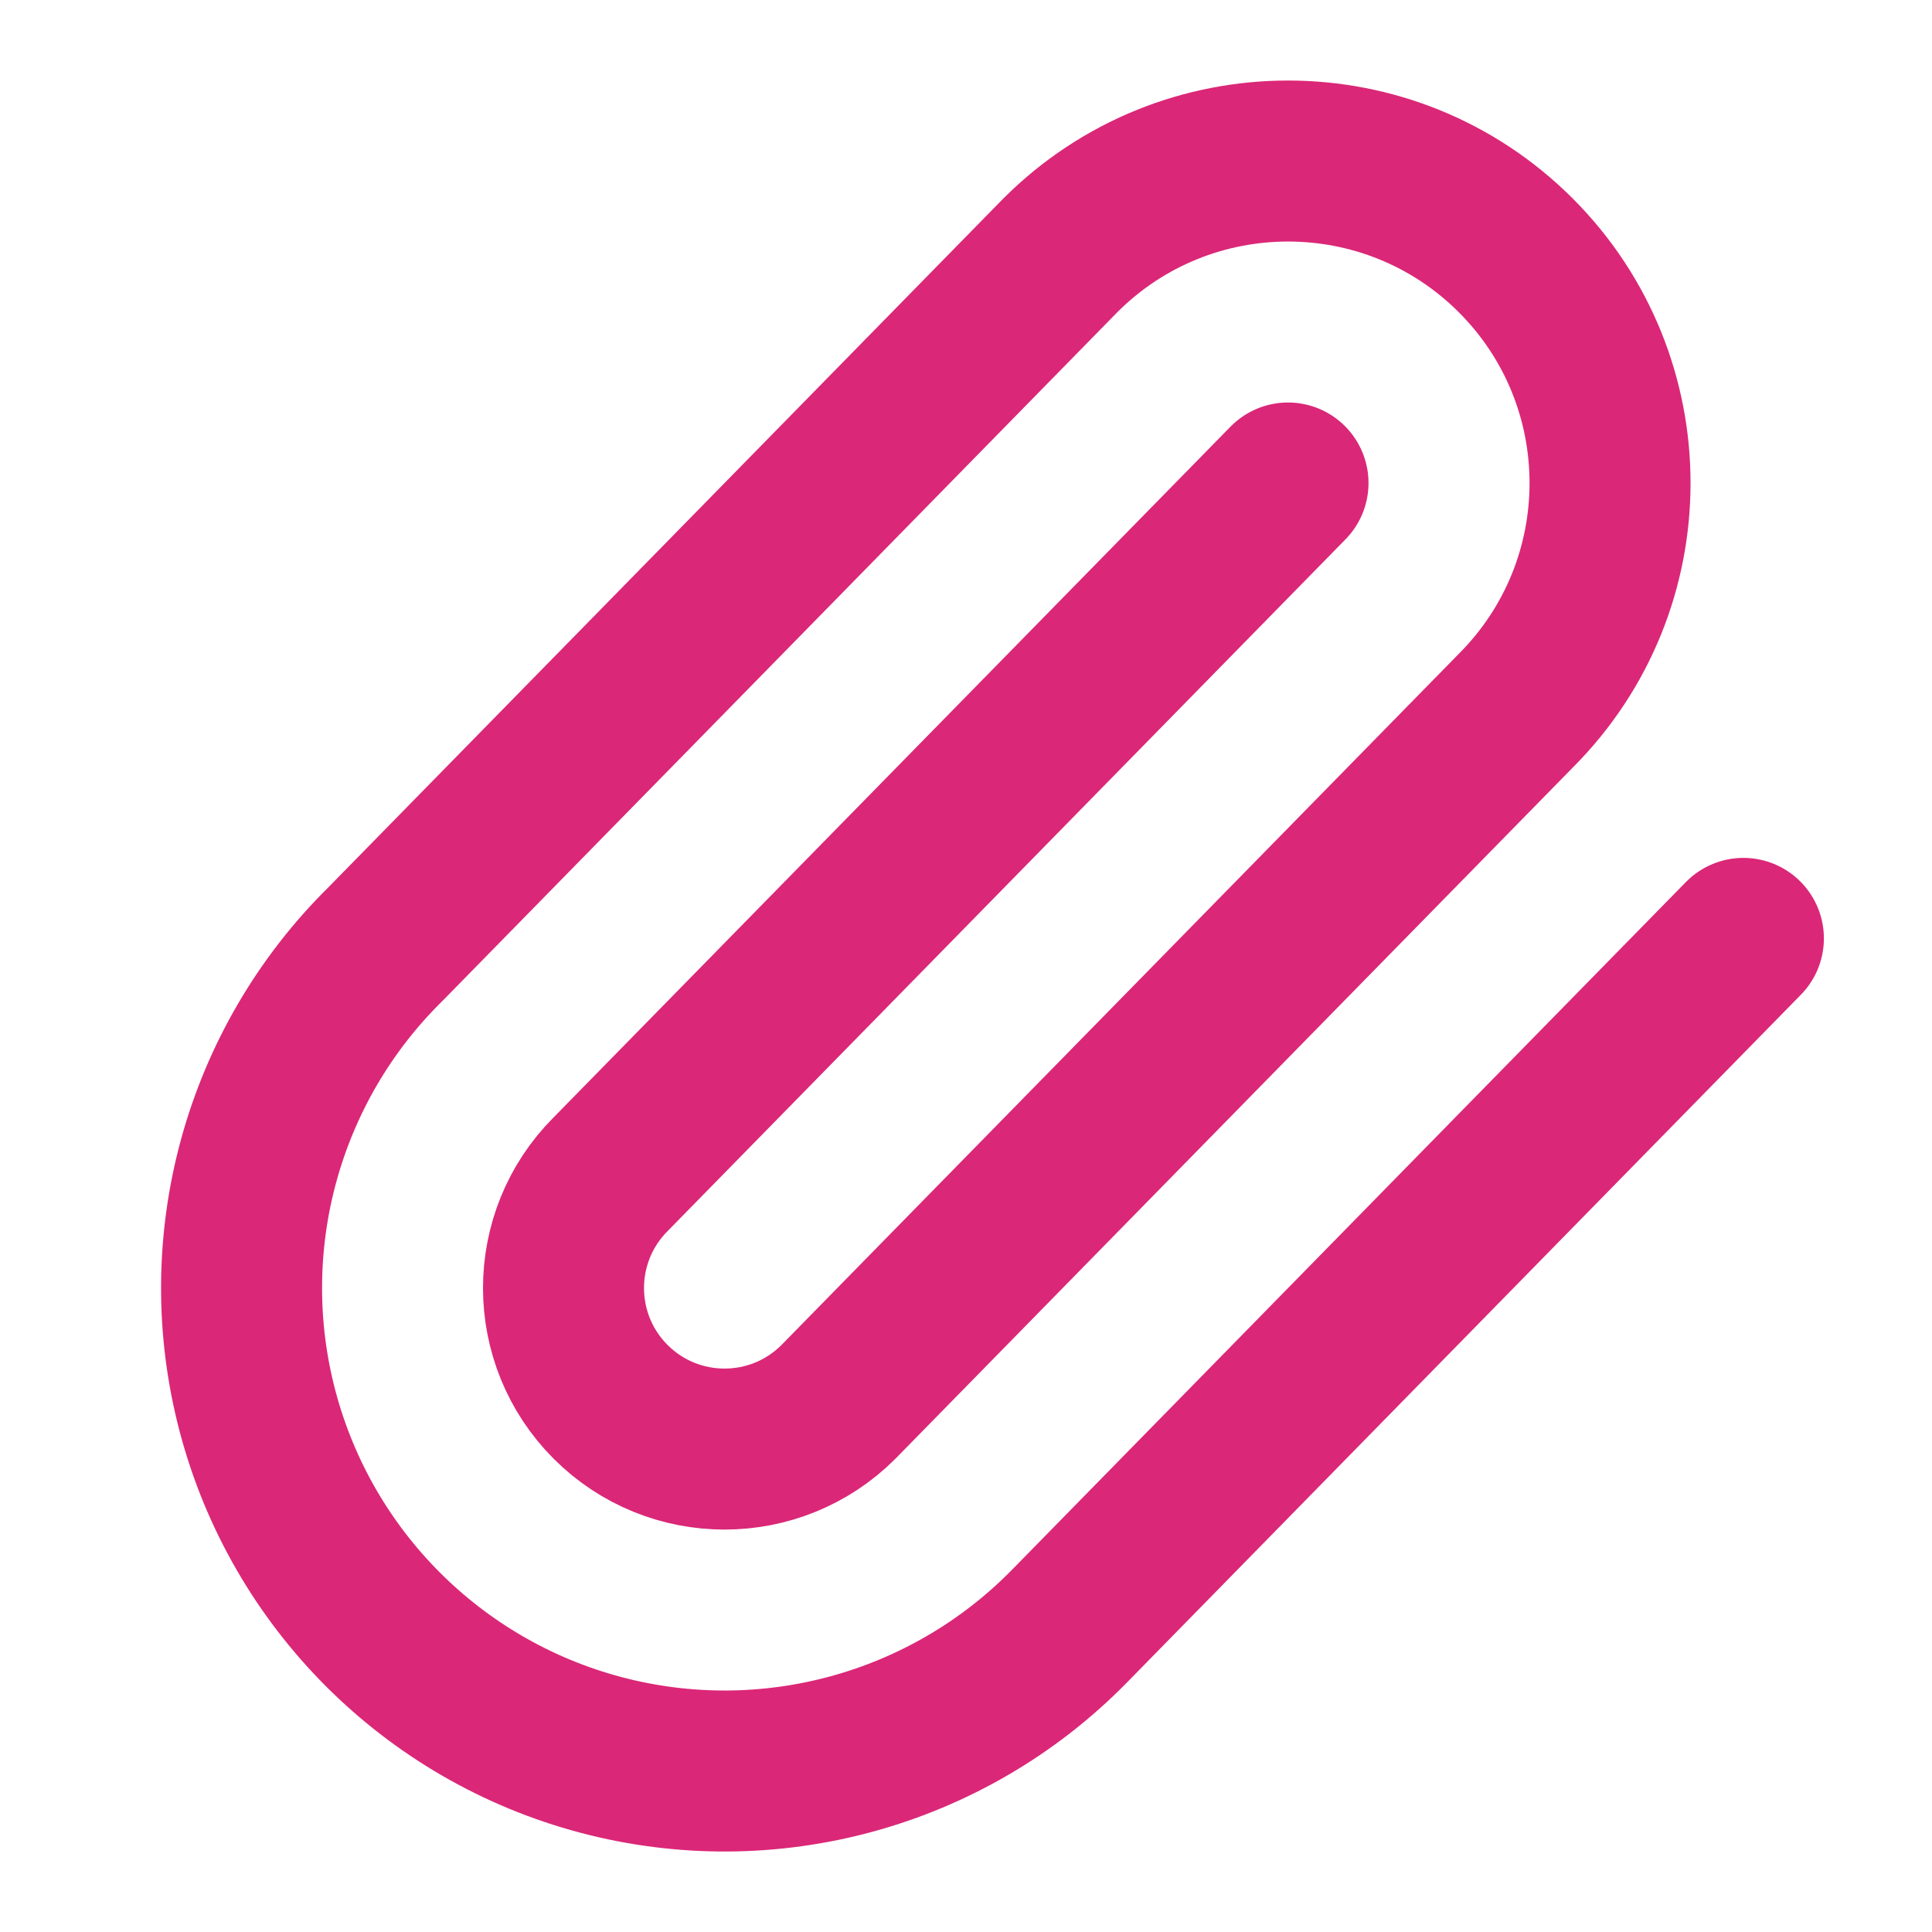
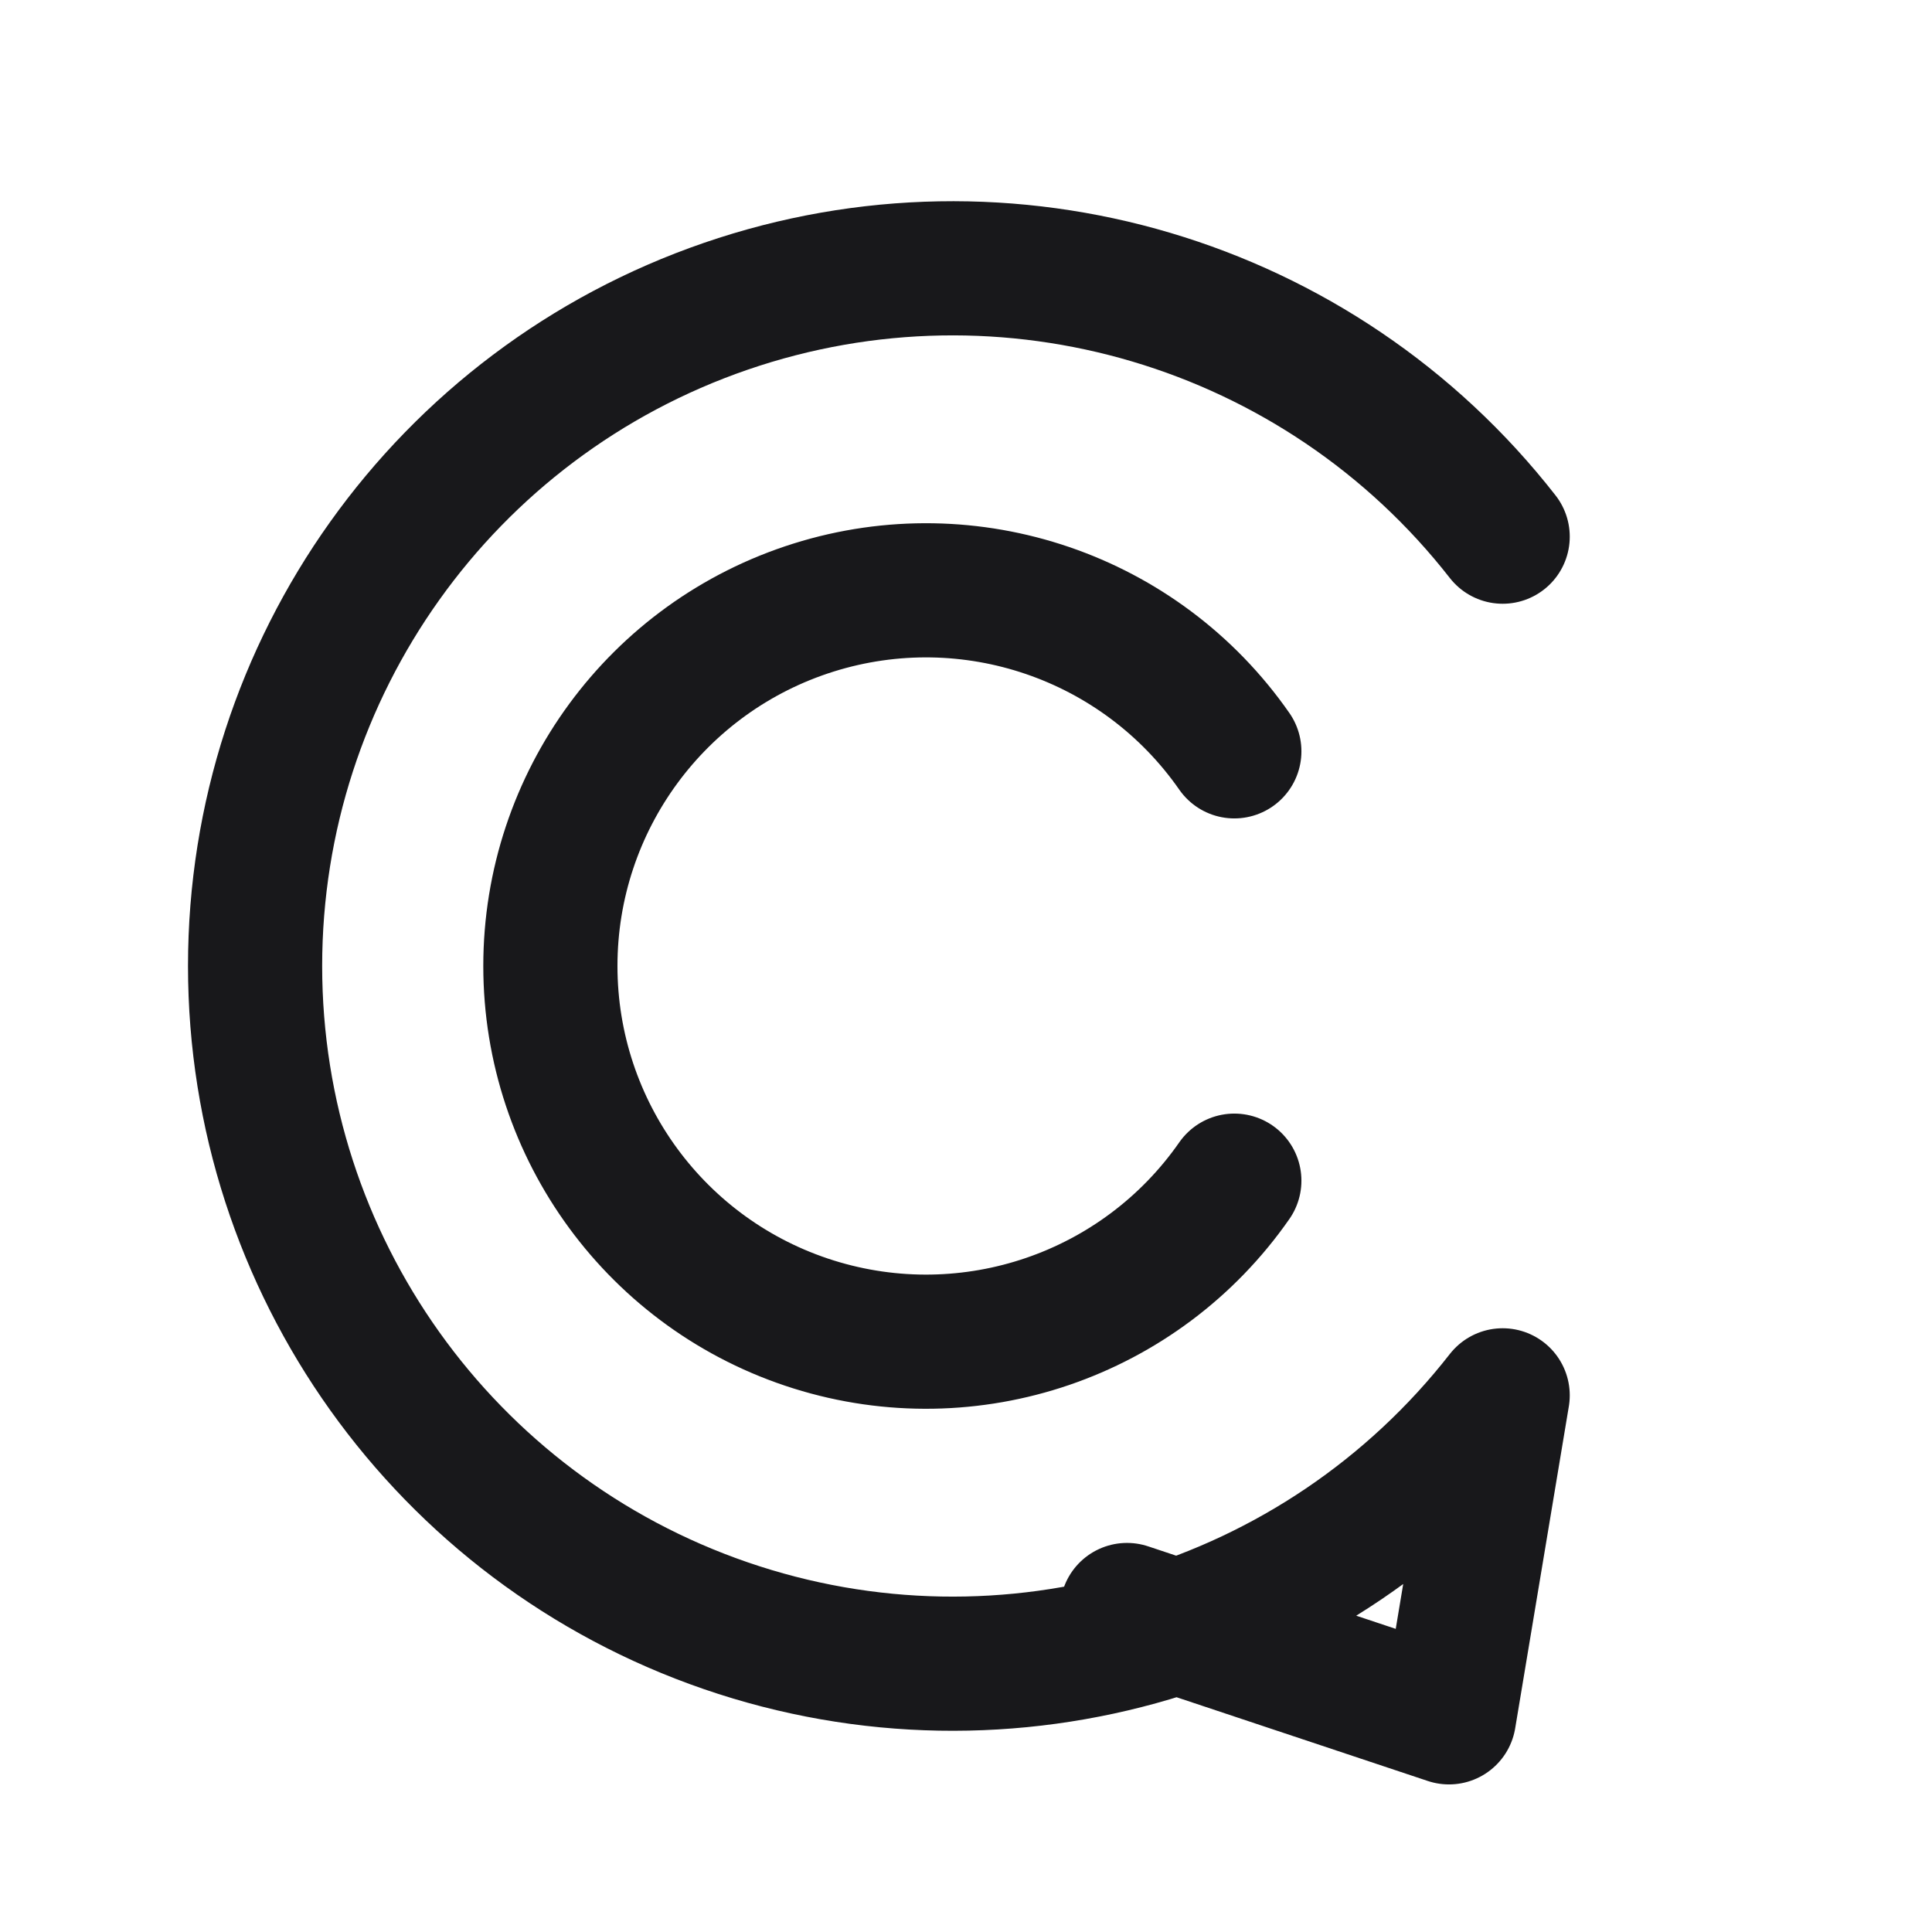
- <svg xmlns="http://www.w3.org/2000/svg" viewBox="0 0 24 24" fill="none" stroke-linecap="round" stroke-linejoin="round">
-   <style>
-     path { stroke: #db2777; }
-     @media (prefers-color-scheme: dark) {
-       path { stroke: #f472b6; }
-     }
-   </style>
-   <path stroke-width="2" d="m16 6-8.414 8.586a2 2 0 0 0 2.829 2.829l8.414-8.586a4 4 0 1 0-5.657-5.657l-8.379 8.551a6 6 0 1 0 8.485 8.485l8.379-8.551" />
+ <svg xmlns="http://www.w3.org/2000/svg" viewBox="0 0 36 36" fill="none">
+   <style>path{stroke:#18181b}@media(prefers-color-scheme:dark){path{stroke:#e4e4e7}}</style>
+   <path d="M28 10a13 13 0 1 0 0 16M28 26l-1 6-6-2M23 14a7 7 0 1 0 0 8" stroke-width="2.5" stroke-linecap="round" stroke-linejoin="round" />
</svg>
